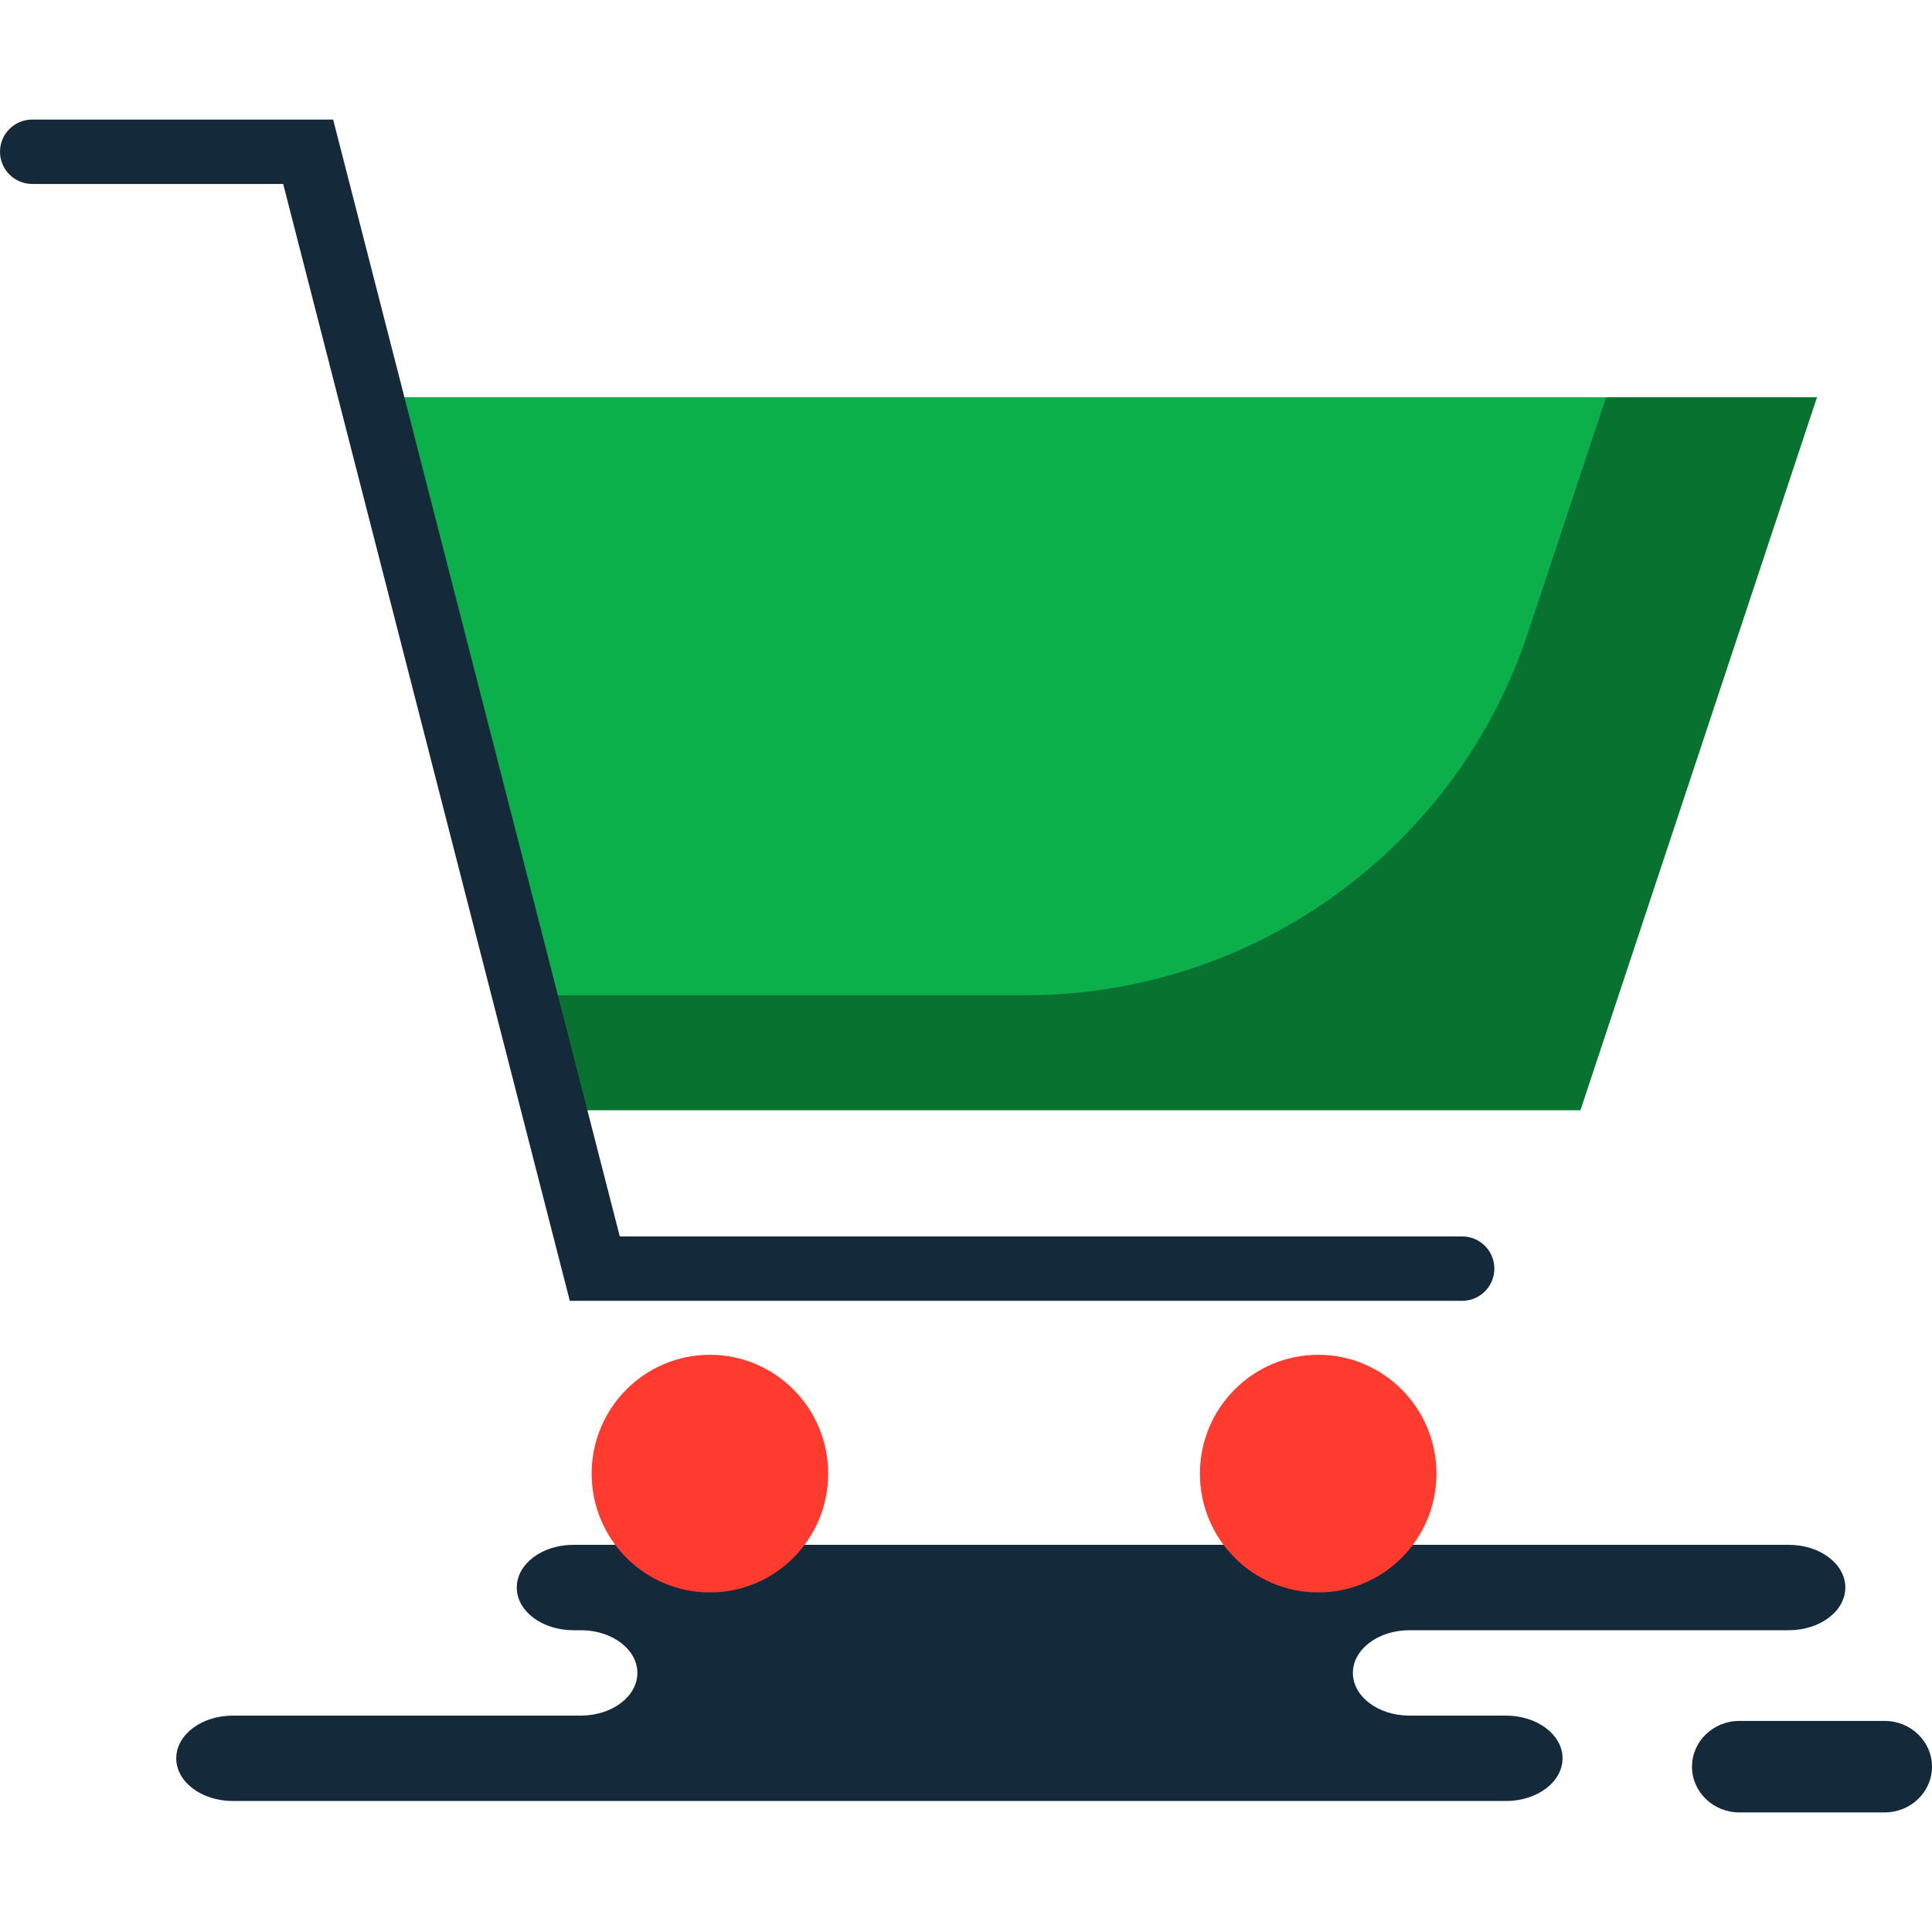
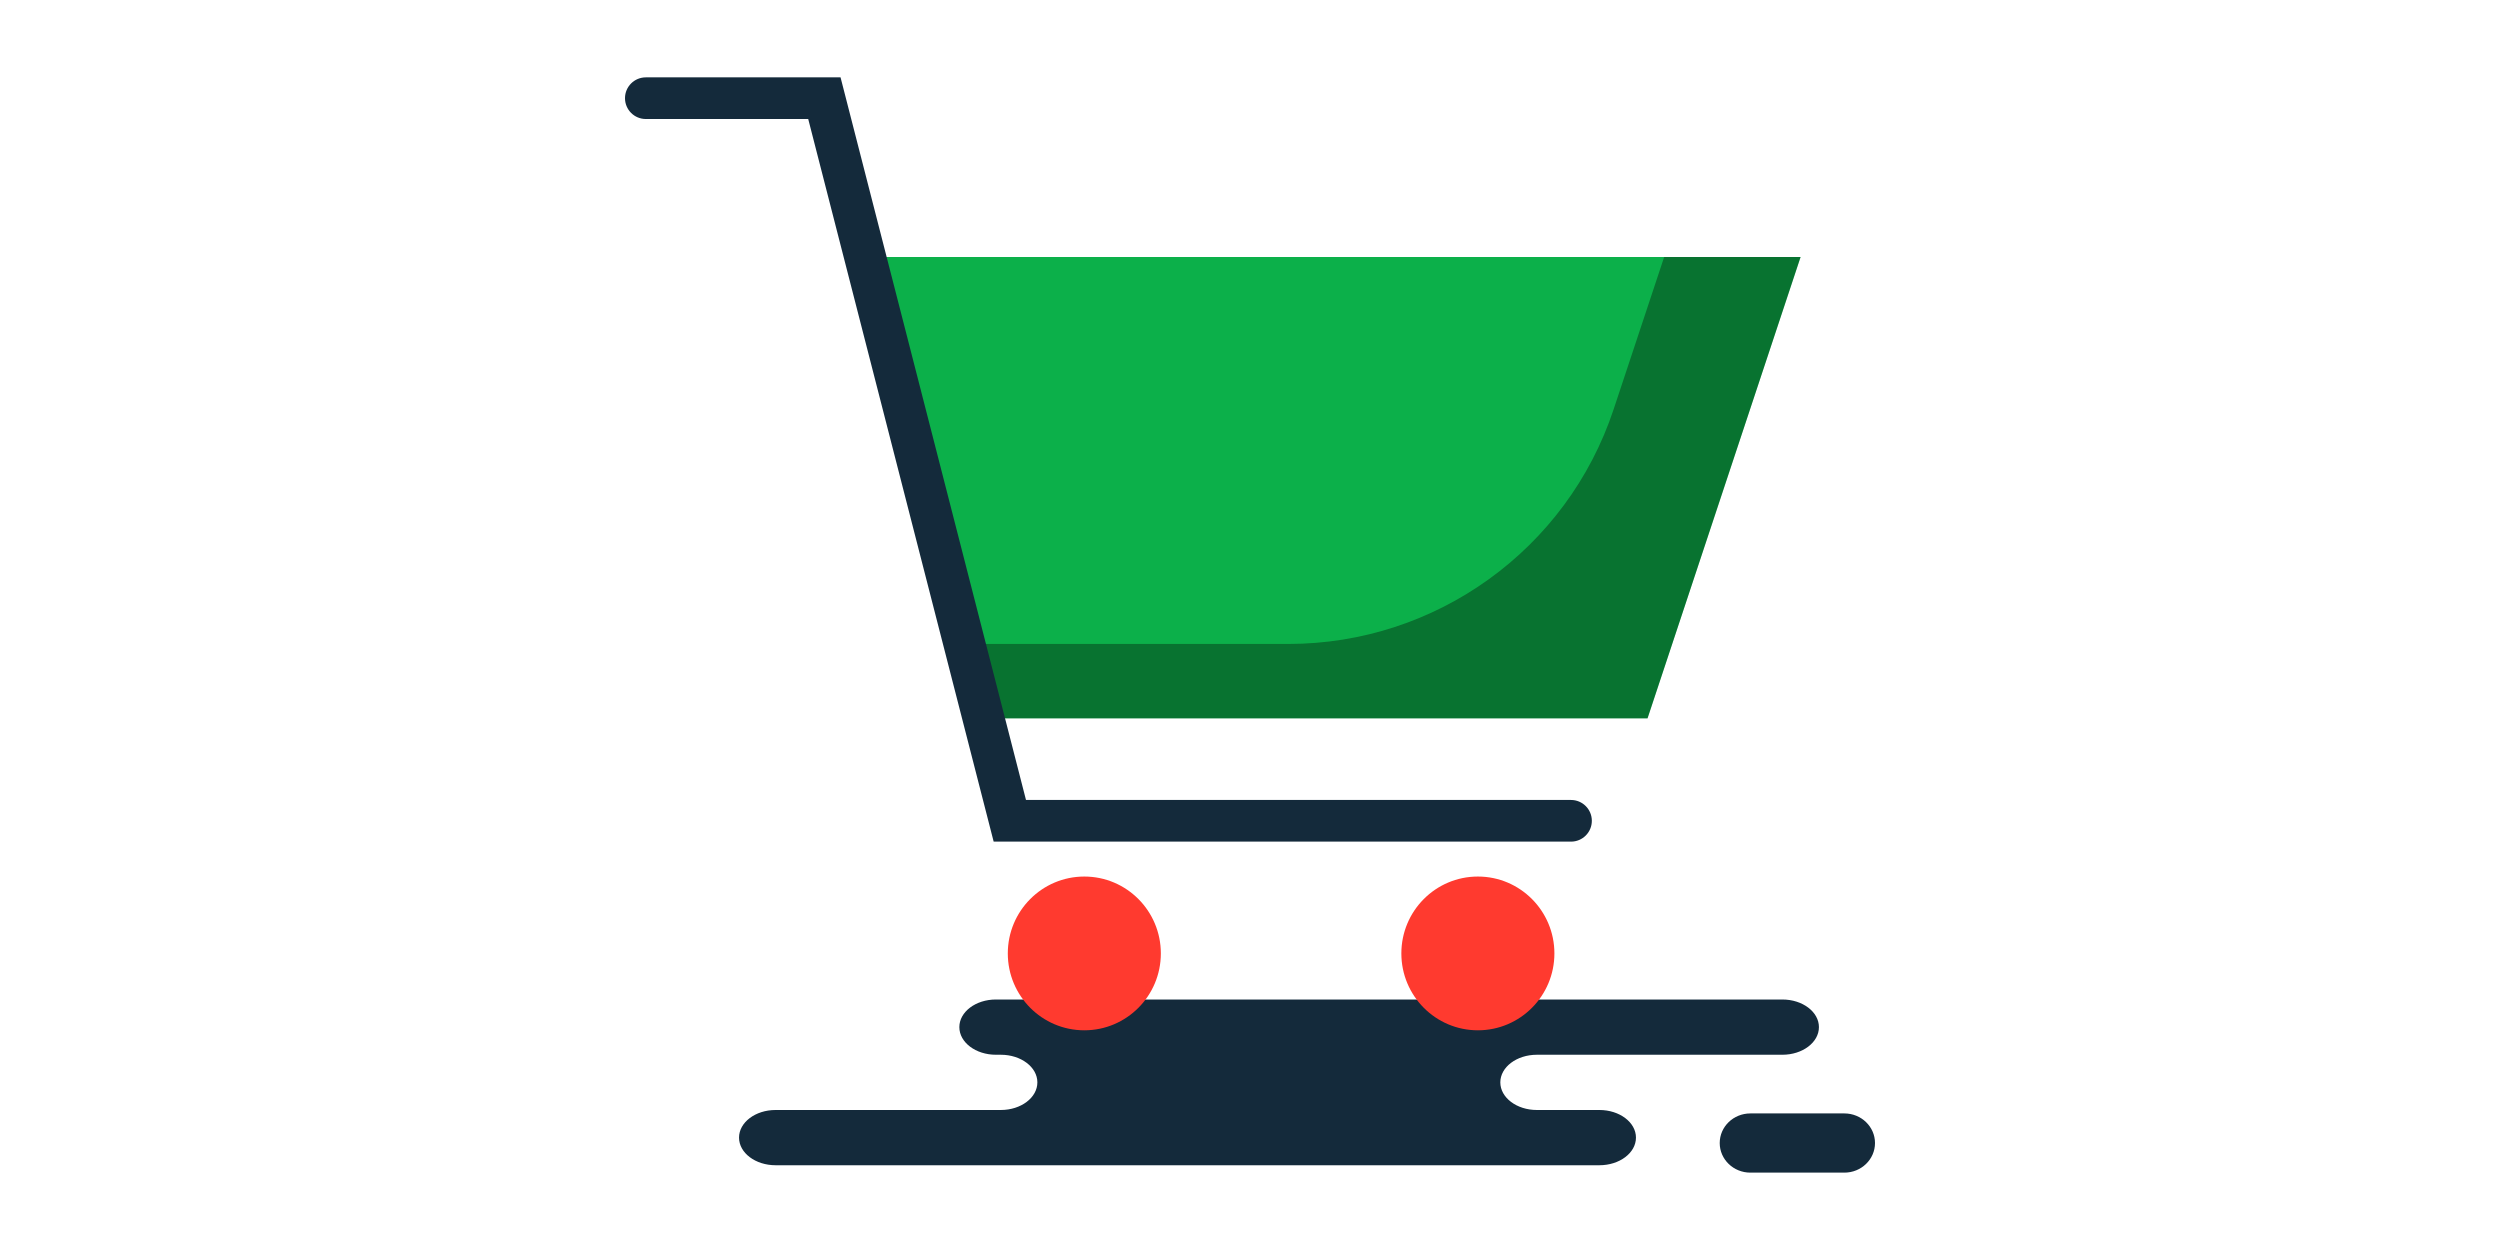
- <svg xmlns="http://www.w3.org/2000/svg" version="1.1" id="Capa_1" x="0px" y="0px" viewBox="0 0 217.228 217.228" style="enable-background:new 0 0 217.228 217.228;" xml:space="preserve">
+ <svg xmlns="http://www.w3.org/2000/svg" version="1.1" id="Capa_1" x="0px" y="0px" viewBox="0 0 217.228 217.228" style="enable-background:new 0 0 217.228 217.228;" xml:space="preserve" width="100" height="50">
  <g>
    <g id="group-109svg">
      <path id="path-1_11_" style="fill:#142A3B;" d="M82.665,173.696H64.46c-3.51,0-6.356,2.149-6.356,4.8s2.846,4.801,6.356,4.801    h0.847c3.511,0,6.356,2.149,6.356,4.8s-2.845,4.801-6.356,4.801H26.172c-3.51,0-6.355,2.149-6.355,4.8s2.845,4.801,6.355,4.801    h47.031h96.129c3.51,0,6.355-2.15,6.355-4.801s-2.845-4.8-6.355-4.8h-10.861c-3.511,0-6.356-2.15-6.356-4.801s2.845-4.8,6.356-4.8    h42.658c3.51,0,6.355-2.15,6.355-4.801s-2.845-4.8-6.355-4.8h-3.184H82.665z" />
      <path id="path-2_11_" style="fill:#142A3B;" d="M195.571,203.783c-2.943,0-5.328-2.302-5.328-5.144    c0-2.841,2.385-5.145,5.328-5.145H211.9c2.943,0,5.328,2.304,5.328,5.145c0,2.842-2.385,5.144-5.328,5.144H195.571z" />
      <path id="path-3_11_" style="fill:#FF3A2F;" d="M134.917,165.689c0,7.379,5.955,13.36,13.299,13.36    c7.343,0,13.298-5.981,13.298-13.36c0-7.377-5.955-13.361-13.298-13.361C140.872,152.328,134.917,158.312,134.917,165.689z" />
      <path id="path-4_11_" style="fill:#FF3A2F;" d="M66.524,165.689c0,7.379,5.955,13.36,13.299,13.36    c7.343,0,13.298-5.981,13.298-13.36c0-7.377-5.955-13.361-13.298-13.361C72.479,152.328,66.524,158.312,66.524,165.689z" />
      <path id="path-5_11_" style="fill:#0CB04A;" d="M62.703,124.828h114.995l26.596-80.163H44.712l0,0" />
      <path id="path-6_11_" style="opacity:0.35;enable-background:new    ;" d="M180.588,44.666l-8.786,26.479    c-8.073,24.334-30.868,40.764-56.555,40.764H59.803l2.9,12.92h114.995l26.597-80.163H180.588z" />
      <path id="path-7_11_" style="fill:#142A3B;" d="M164.399,146.261H64.067L31.84,20.683H3.621c-2,0-3.621-1.621-3.621-3.62    s1.621-3.619,3.621-3.619h33.837L69.686,139.02h94.713c2,0,3.621,1.622,3.621,3.622    C168.02,144.641,166.399,146.261,164.399,146.261z" />
    </g>
  </g>
  <g>
</g>
  <g>
</g>
  <g>
</g>
  <g>
</g>
  <g>
</g>
  <g>
</g>
  <g>
</g>
  <g>
</g>
  <g>
</g>
  <g>
</g>
  <g>
</g>
  <g>
</g>
  <g>
</g>
  <g>
</g>
  <g>
</g>
</svg>
